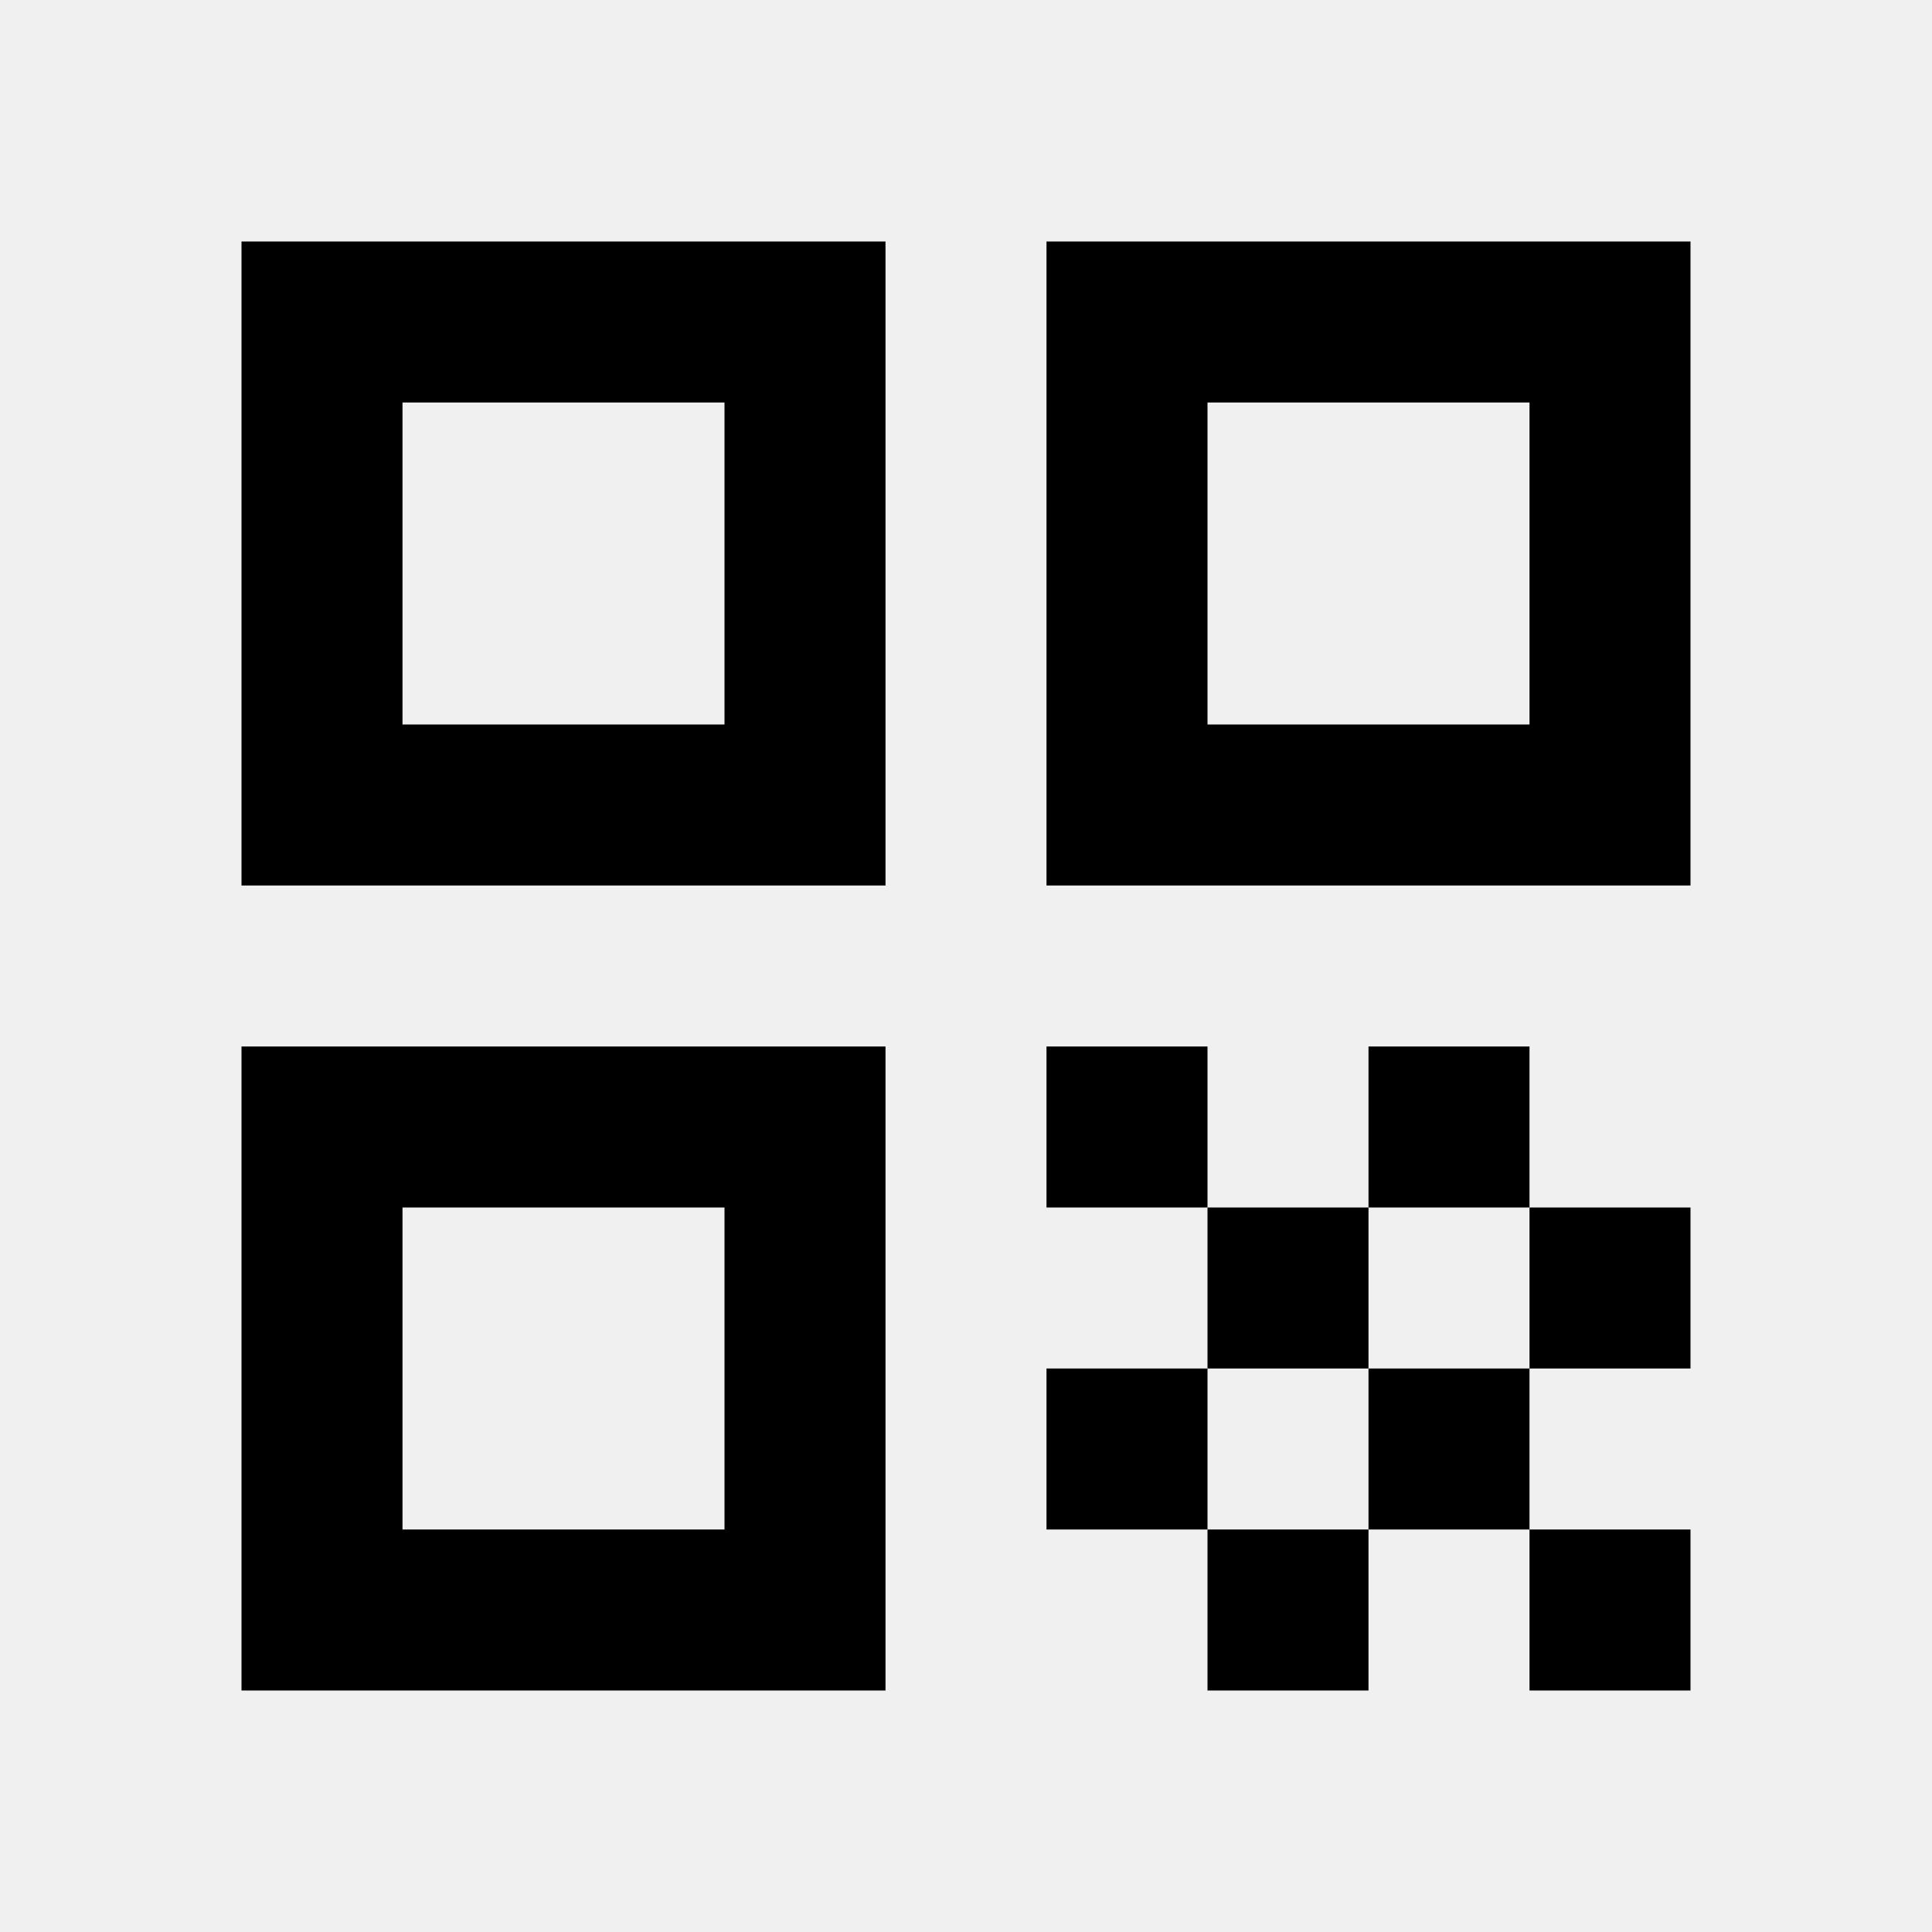
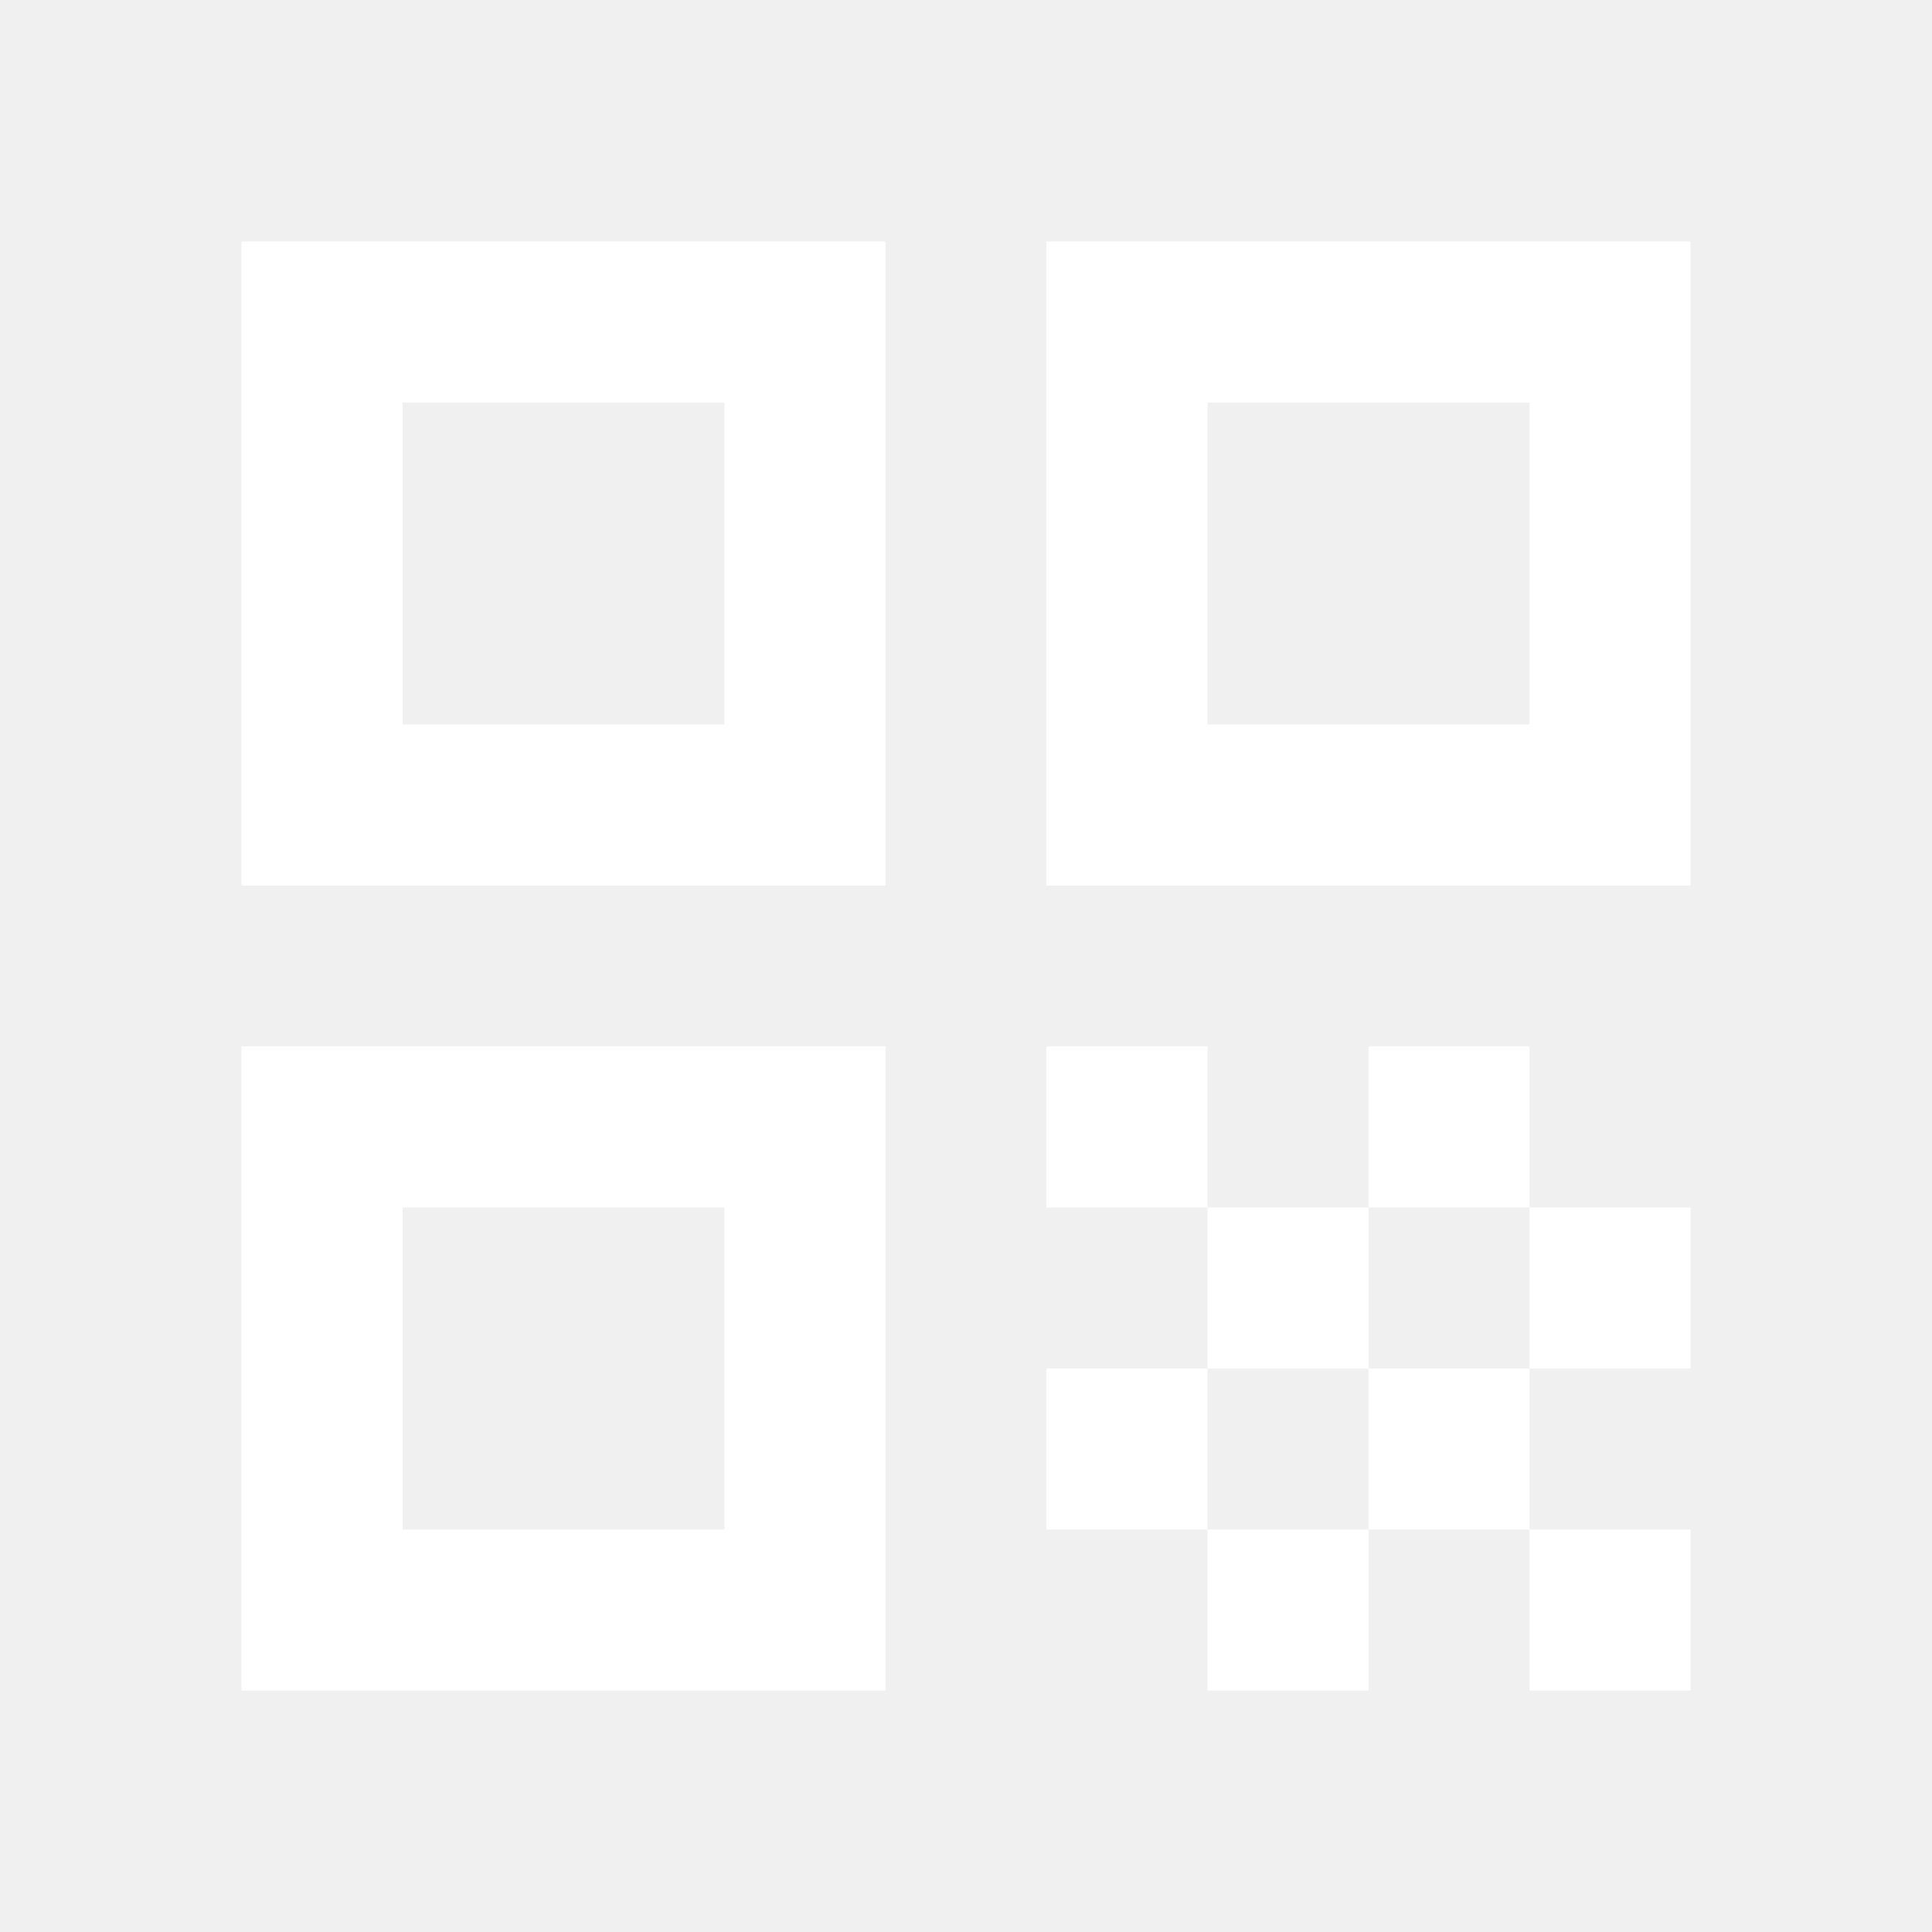
- <svg xmlns="http://www.w3.org/2000/svg" enable-background="new 0 0 24 24" height="24" viewBox="0 0 24 24" width="24">
+ <svg xmlns="http://www.w3.org/2000/svg" width="24" height="24">
  <g>
-     <rect fill="none" height="24" width="24" />
+     <rect fill="none" id="canvas_background" height="602" width="802" y="-1" x="-1" />
  </g>
  <g>
-     <g>
-       <path d="M3,11h8V3H3V11z M5,5h4v4H5V5z" />
-       <path d="M3,21h8v-8H3V21z M5,15h4v4H5V15z" />
-       <path d="M13,3v8h8V3H13z M19,9h-4V5h4V9z" />
-       <rect height="2" width="2" x="19" y="19" />
-       <rect height="2" width="2" x="13" y="13" />
-       <rect height="2" width="2" x="15" y="15" />
-       <rect height="2" width="2" x="13" y="17" />
-       <rect height="2" width="2" x="15" y="19" />
-       <rect height="2" width="2" x="17" y="17" />
-       <rect height="2" width="2" x="17" y="13" />
-       <rect height="2" width="2" x="19" y="15" />
+     <g id="svg_1">
+       <rect id="svg_2" width="24" height="24" fill="none" />
+     </g>
+     <g fill="white" id="svg_3">
+       <g id="svg_4">
+         <path id="svg_5" d="m3,11l8,0l0,-8l-8,0l0,8zm2,-6l4,0l0,4l-4,0l0,-4z" />
+         <path id="svg_6" d="m3,21l8,0l0,-8l-8,0l0,8zm2,-6l4,0l0,4l-4,0l0,-4z" />
+         <path id="svg_7" d="m13,3l0,8l8,0l0,-8l-8,0zm6,6l-4,0l0,-4l4,0l0,4z" />
+         <rect id="svg_8" y="19" x="19" width="2" height="2" />
+         <rect id="svg_9" y="13" x="13" width="2" height="2" />
+         <rect id="svg_10" y="15" x="15" width="2" height="2" />
+         <rect id="svg_11" y="17" x="13" width="2" height="2" />
+         <rect id="svg_12" y="19" x="15" width="2" height="2" />
+         <rect id="svg_13" y="17" x="17" width="2" height="2" />
+         <rect id="svg_14" y="13" x="17" width="2" height="2" />
+         <rect id="svg_15" y="15" x="19" width="2" height="2" />
+       </g>
    </g>
  </g>
</svg>
